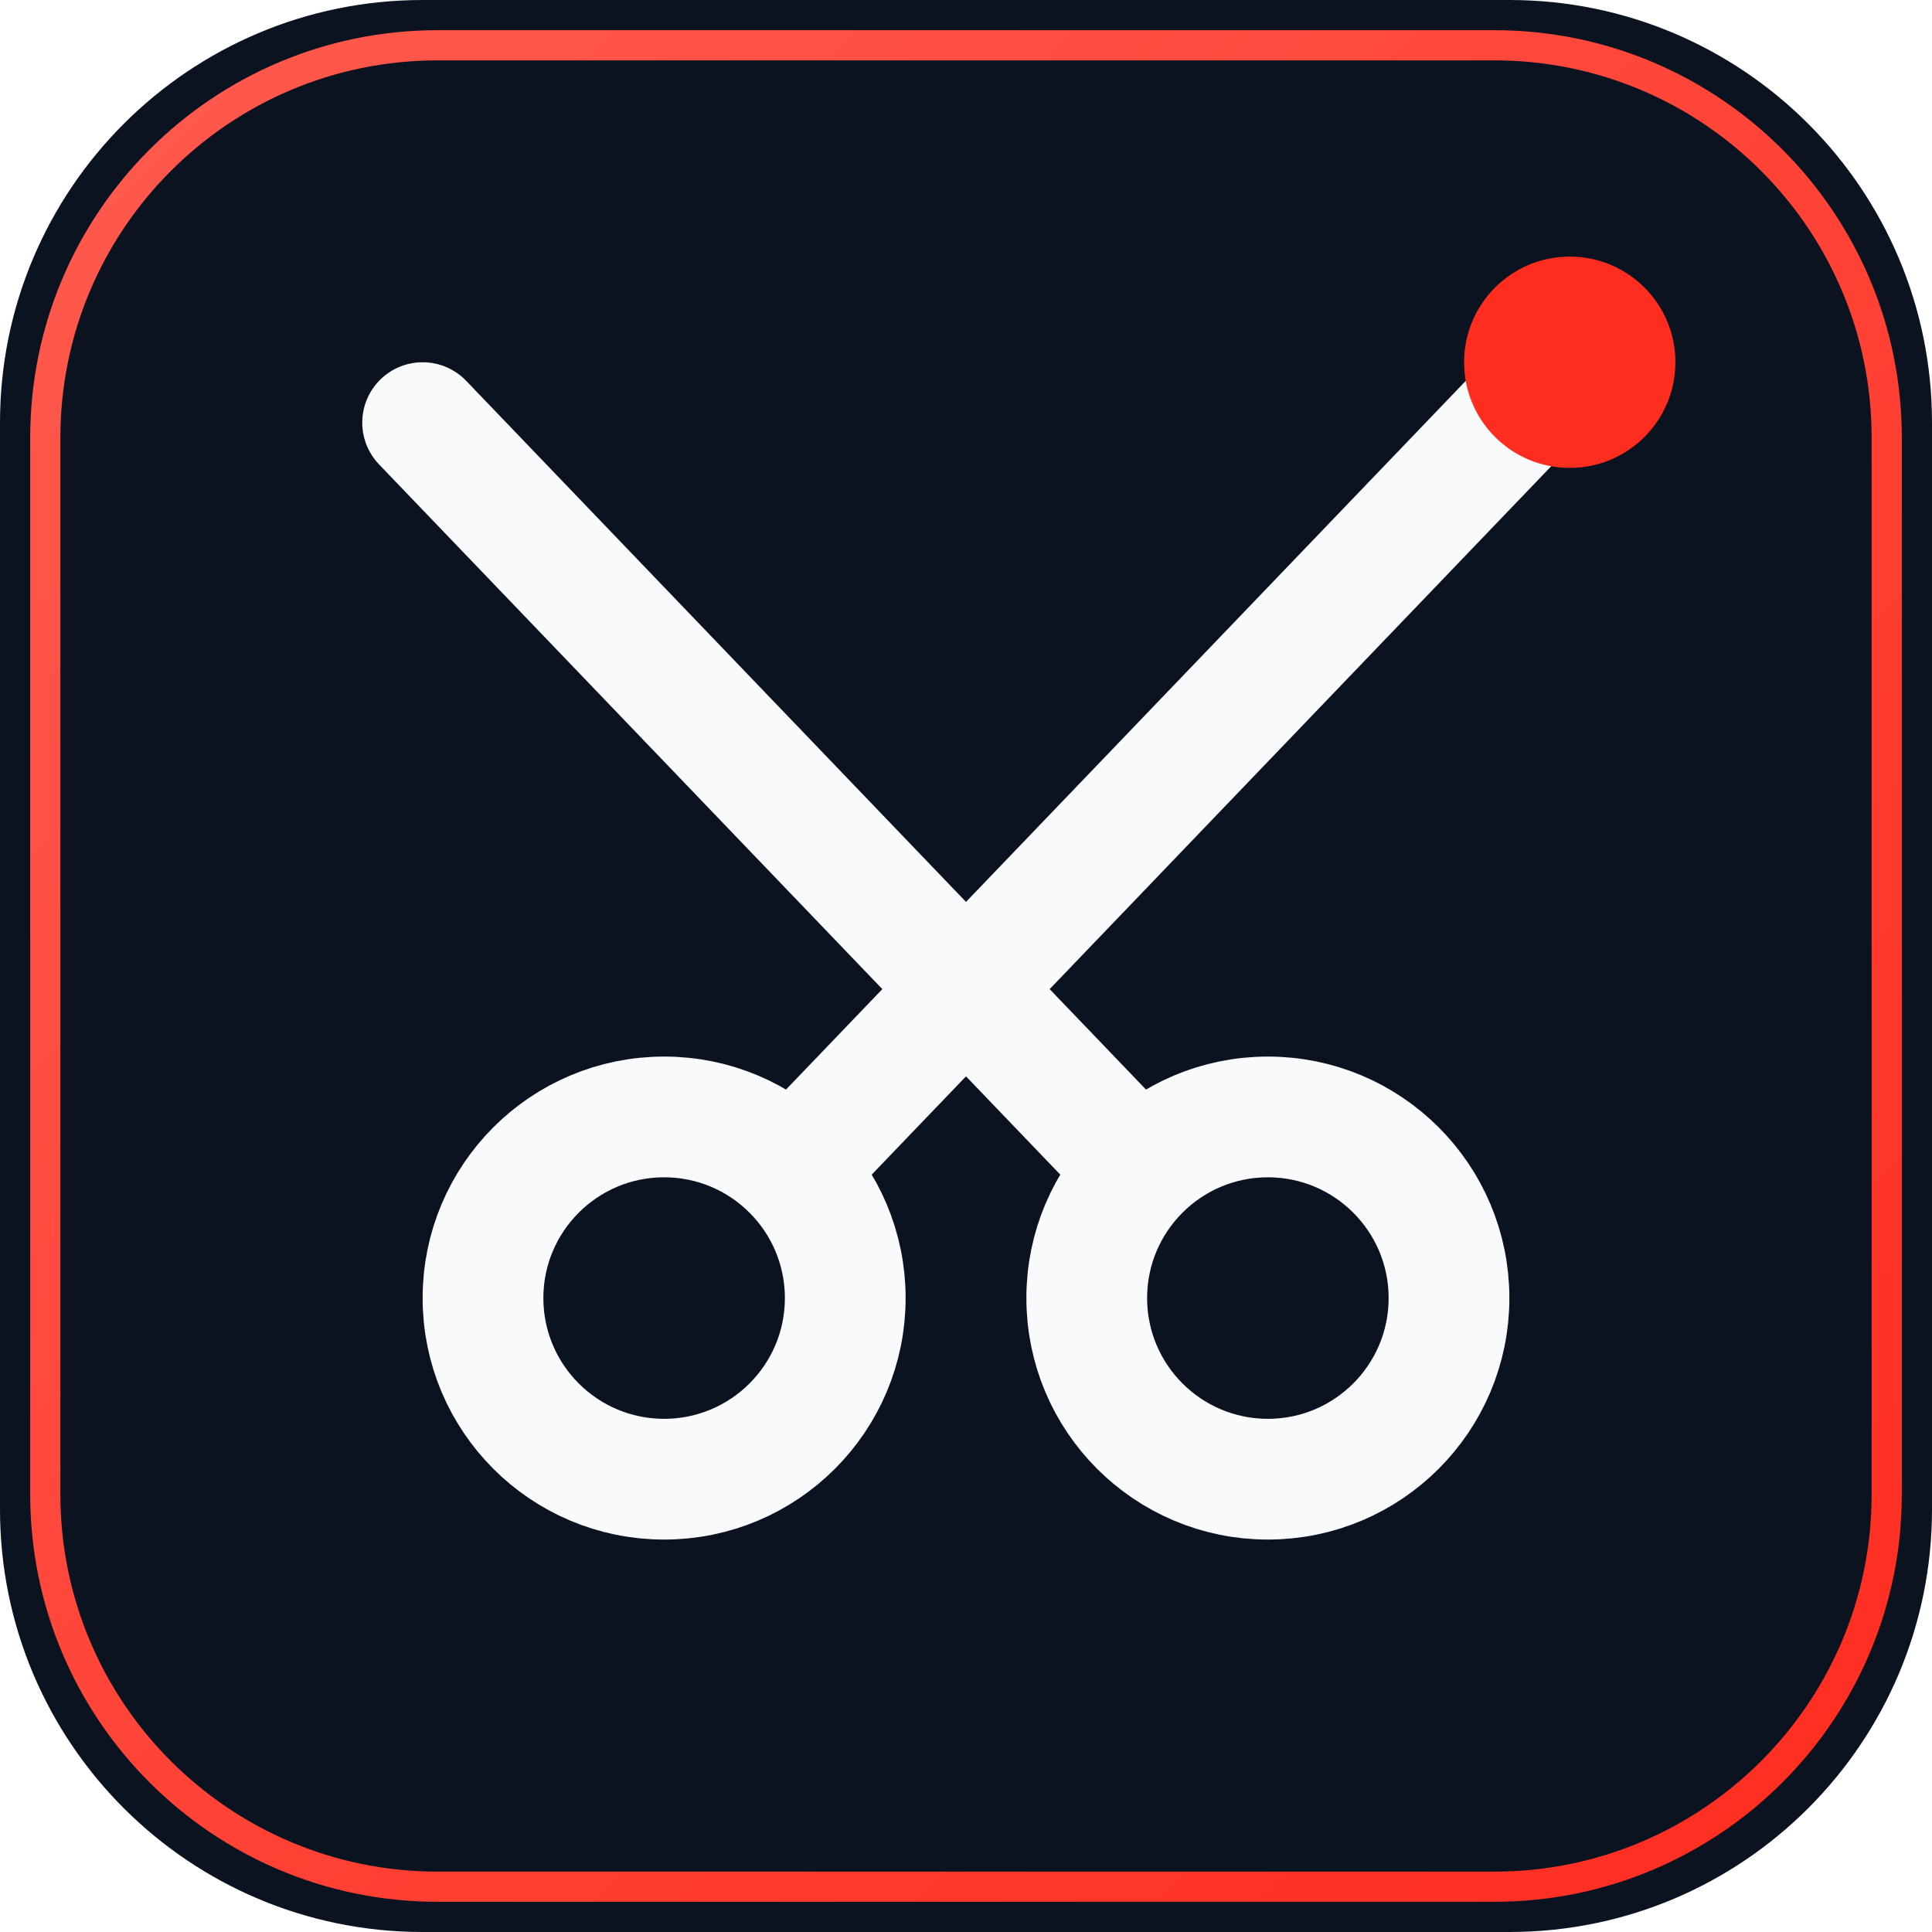
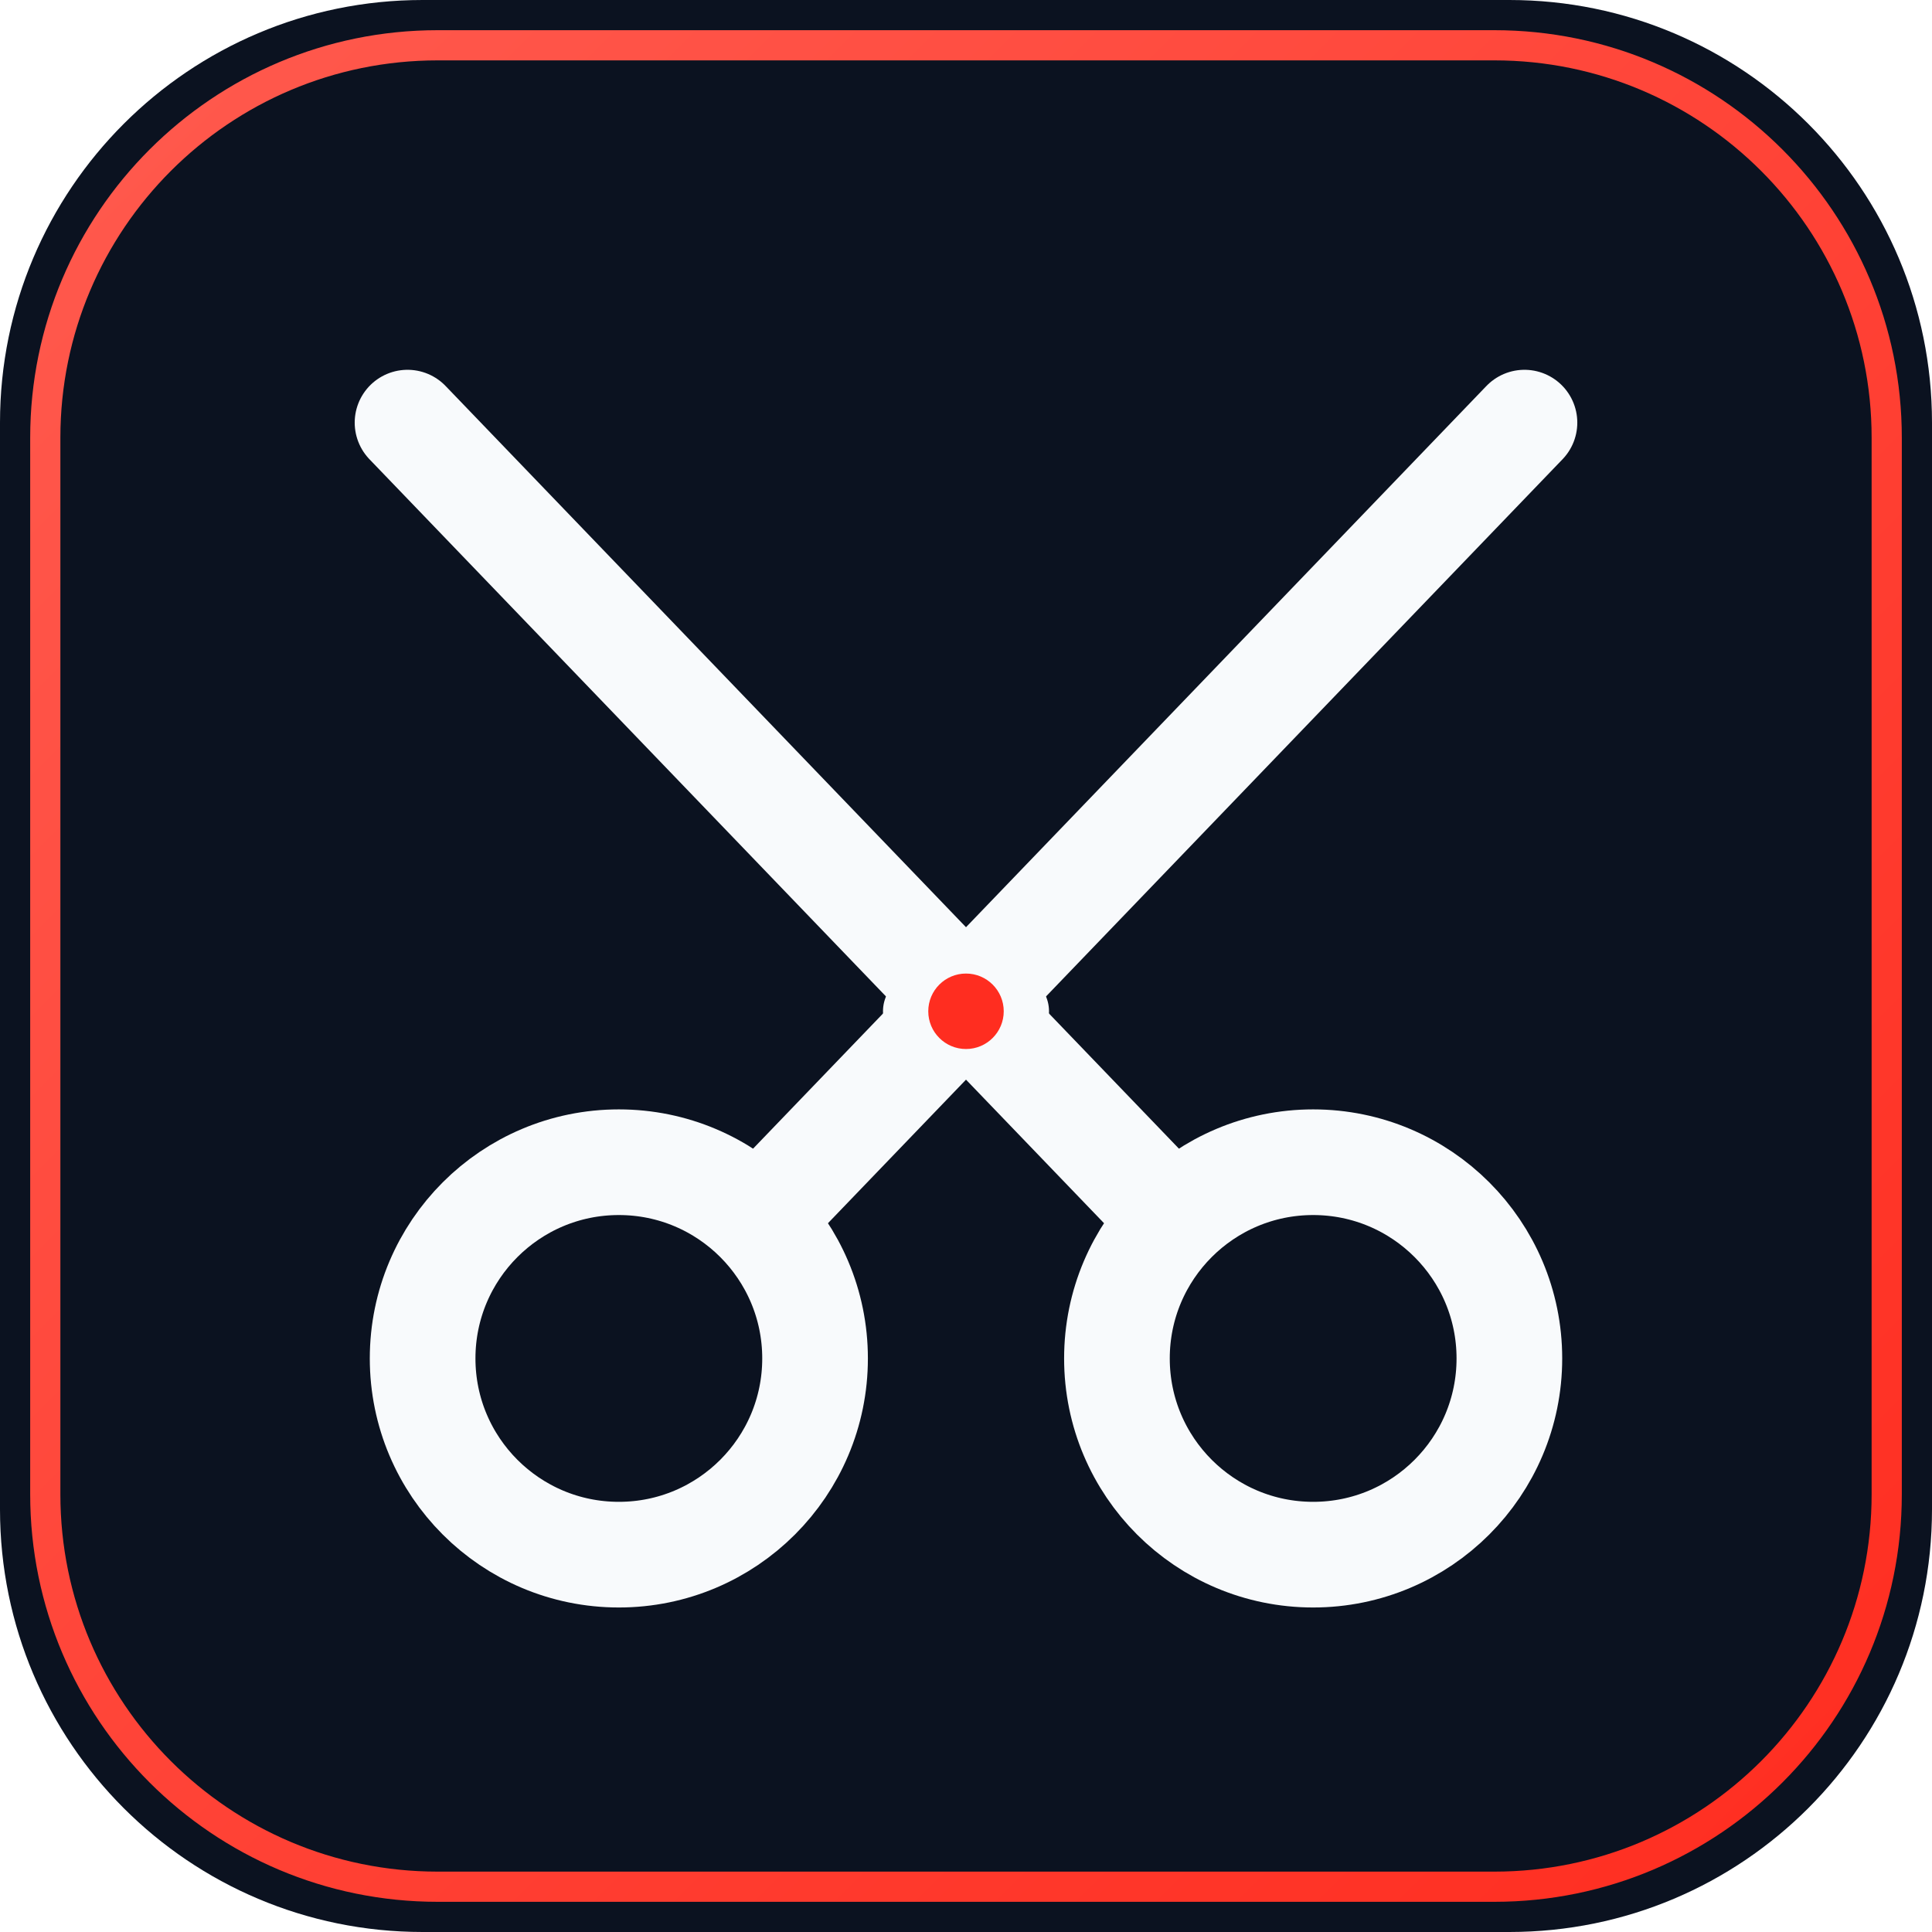
<svg xmlns="http://www.w3.org/2000/svg" viewBox="0 0 256 256" role="img" aria-label="laravel-snip icon">
  <defs>
    <linearGradient id="iconAccent" x1="0" y1="0" x2="1" y2="1">
      <stop offset="0%" stop-color="#ff5a4e" />
      <stop offset="100%" stop-color="#ff2d20" />
    </linearGradient>
  </defs>
  <rect x="0" y="0" width="256" height="256" rx="56" fill="#0b1220" />
  <rect x="6" y="6" width="244" height="244" rx="52" fill="none" stroke="url(#iconAccent)" stroke-width="4" />
-   <g transform="translate(128 128)" stroke="#f8fafc" stroke-width="16" stroke-linecap="round" stroke-linejoin="round" fill="none">
-     <circle cx="-40" cy="44" r="24" />
-     <circle cx="40" cy="44" r="24" />
-     <line x1="-22" y1="26" x2="72" y2="-72" />
-     <line x1="22" y1="26" x2="-72" y2="-72" />
+   <g transform="translate(128 128)" stroke="#f8fafc" stroke-width="14" stroke-linecap="round" stroke-linejoin="round" fill="none">
+     <circle cx="-46" cy="52" r="26" />
+     <circle cx="46" cy="52" r="26" />
+     <line x1="-26" y1="32" x2="74" y2="-72" />
+     <line x1="26" y1="32" x2="-74" y2="-72" />
+     <line x1="-6" y1="6" x2="6" y2="6" stroke-width="10" />
  </g>
-   <circle cx="208" cy="48" r="14" fill="#ff2d20" />
+   <circle cx="128" cy="134" r="5" fill="#ff2d20" />
</svg>
